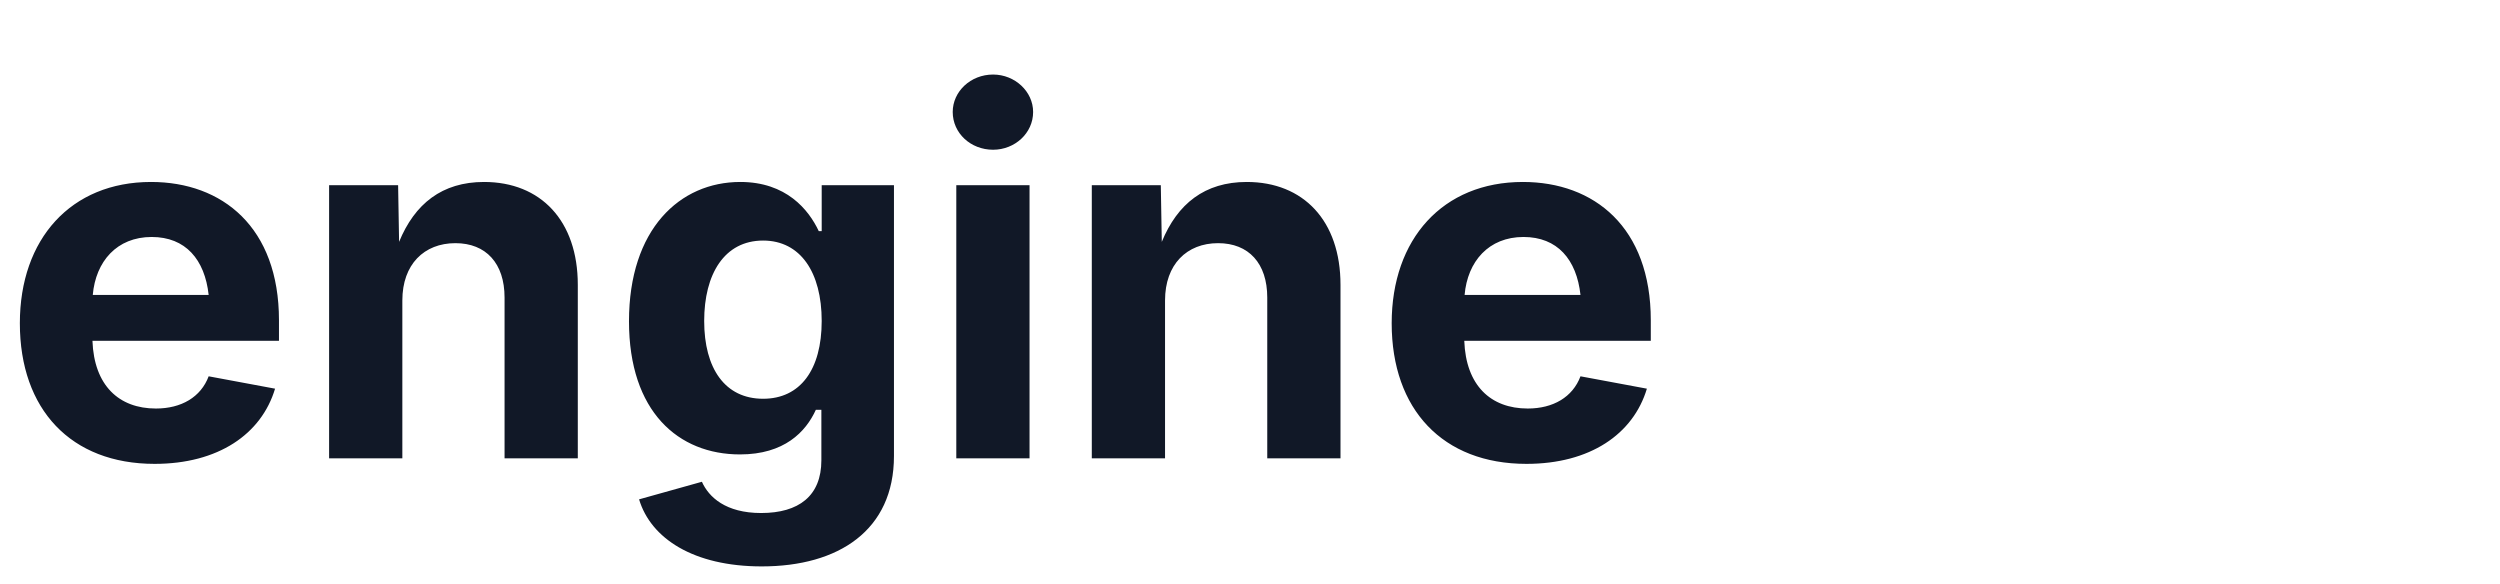
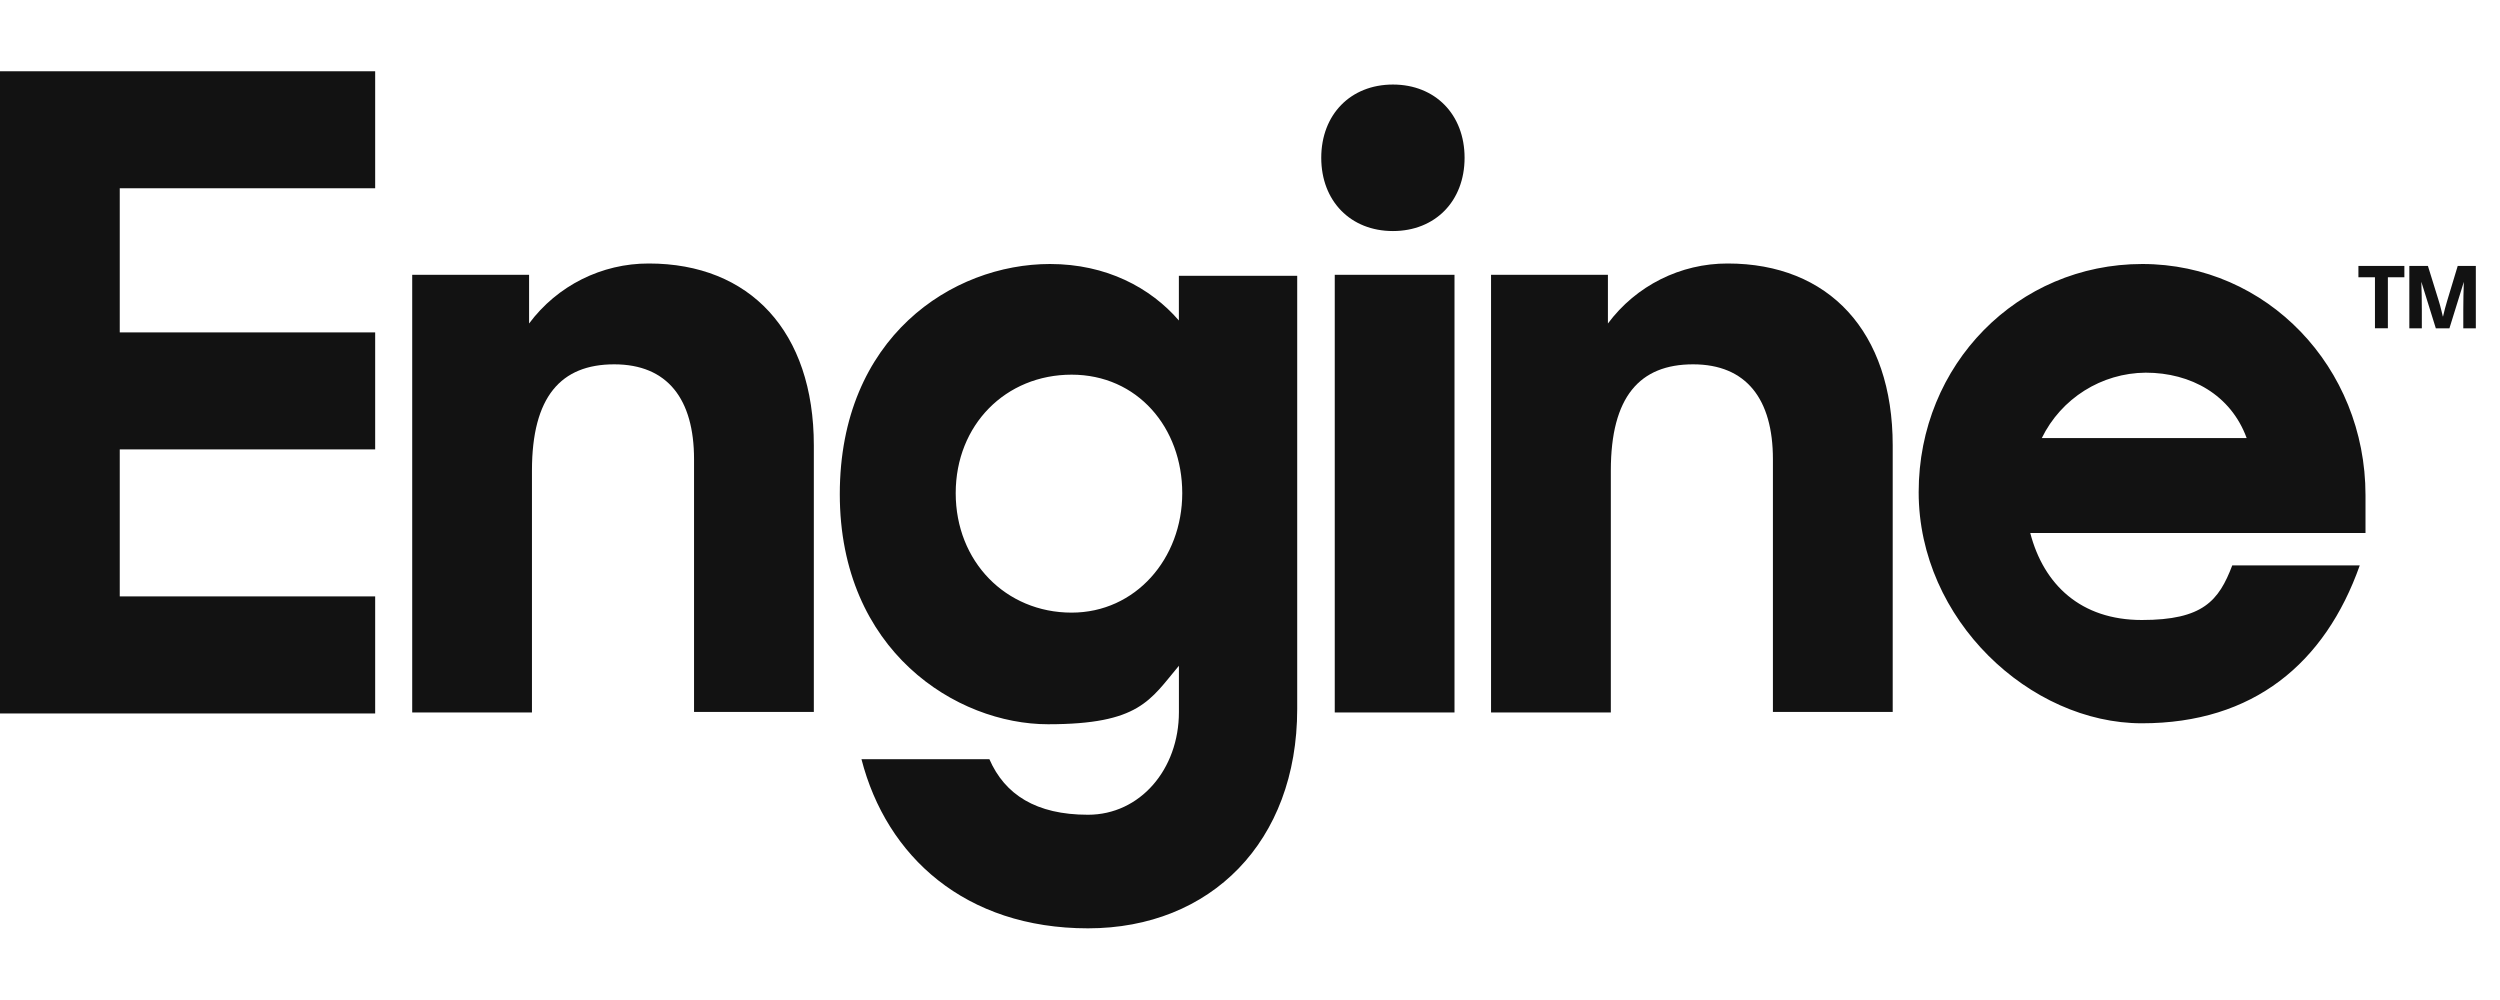
- <svg xmlns="http://www.w3.org/2000/svg" viewBox="0 0 120 28" fill="none">
-   <text x="0" y="22" font-family="system-ui, -apple-system, sans-serif" font-size="24" font-weight="700" fill="#111827">engine</text>
+ <svg xmlns="http://www.w3.org/2000/svg" fill="none" viewBox="0 0 60 24" role="img" aria-label="Engine-logo" style="color: rgb(18, 18, 18); display: inline-flex; height: 32px;">
+   <path fill="currentColor" d="M0 1.71h9.004v2.809h-6.13v3.458h6.13v2.808h-6.13v3.529h6.13v2.809H0V1.71ZM9.893 6.596h2.805v1.168a3.571 3.571 0 0 1 2.874-1.44c2.425 0 3.96 1.629 3.96 4.367v6.396h-2.875v-6.066c0-1.44-.634-2.277-1.916-2.277-1.281 0-1.974.779-1.974 2.549v5.806H9.893V6.596ZM33.43 2.029c1.016 0 1.72.72 1.72 1.758 0 1.039-.704 1.758-1.72 1.758s-1.72-.72-1.72-1.758.704-1.758 1.72-1.758ZM32.034 6.596h2.874v10.503h-2.874V6.596ZM35.785 6.596h2.805v1.168a3.571 3.571 0 0 1 2.875-1.44c2.424 0 3.96 1.629 3.96 4.367v6.396H42.55v-6.066c0-1.44-.635-2.277-1.916-2.277-1.282 0-1.974.779-1.974 2.549v5.806h-2.875V6.596Z" />
+   <path fill="currentColor" fill-rule="evenodd" d="M46.048 11.812c0-3.068 2.378-5.476 5.367-5.476 2.99 0 5.357 2.479 5.357 5.547v.909h-8.046c.323 1.239 1.212 2.088 2.678 2.088s1.847-.46 2.17-1.31h3.06c-.832 2.349-2.552 3.789-5.23 3.789-2.678 0-5.356-2.479-5.356-5.547Zm2.955-1.298h4.917c-.38-1.039-1.339-1.57-2.424-1.57a2.8 2.8 0 0 0-2.493 1.57ZM28.294 7.693c-.682-.79-1.744-1.357-3.094-1.357-2.344 0-5.045 1.759-5.045 5.523 0 3.765 2.805 5.523 4.999 5.523 2.193 0 2.447-.578 3.14-1.404v1.11c0 1.38-.936 2.466-2.182 2.466-1.247 0-1.997-.484-2.367-1.334h-3.07c.6 2.337 2.493 4.06 5.437 4.06 2.943 0 5.021-2.077 5.021-5.264V6.62h-2.84v1.074Zm-2.575 7.01c-1.581 0-2.782-1.227-2.782-2.867s1.2-2.844 2.782-2.844 2.655 1.274 2.655 2.844c0 1.57-1.12 2.867-2.655 2.867Z" clip-rule="evenodd" />
+   <path fill="currentColor" d="M56.602 6.655h.397v1.224h.31V6.655h.396v-.272h-1.103v.272ZM58.27 6.383h-.446V7.88h.3v-.45c0-.216-.004-.439-.012-.667l.348 1.117h.326l.346-1.115c-.008.227-.013.449-.013.664v.451h.301V6.383h-.435l-.252.834a5.304 5.304 0 0 0-.1.378h-.005a4.551 4.551 0 0 0-.032-.132 3.6 3.6 0 0 0-.074-.268l-.252-.812Z" />
</svg>
